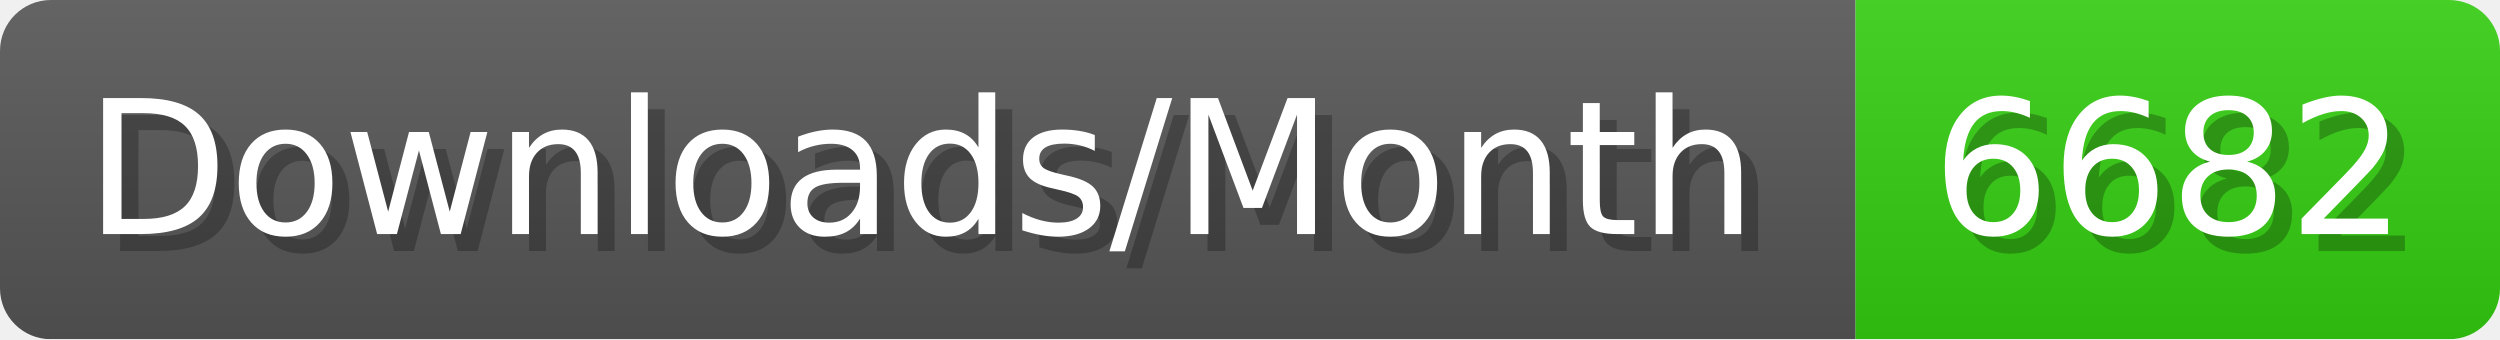
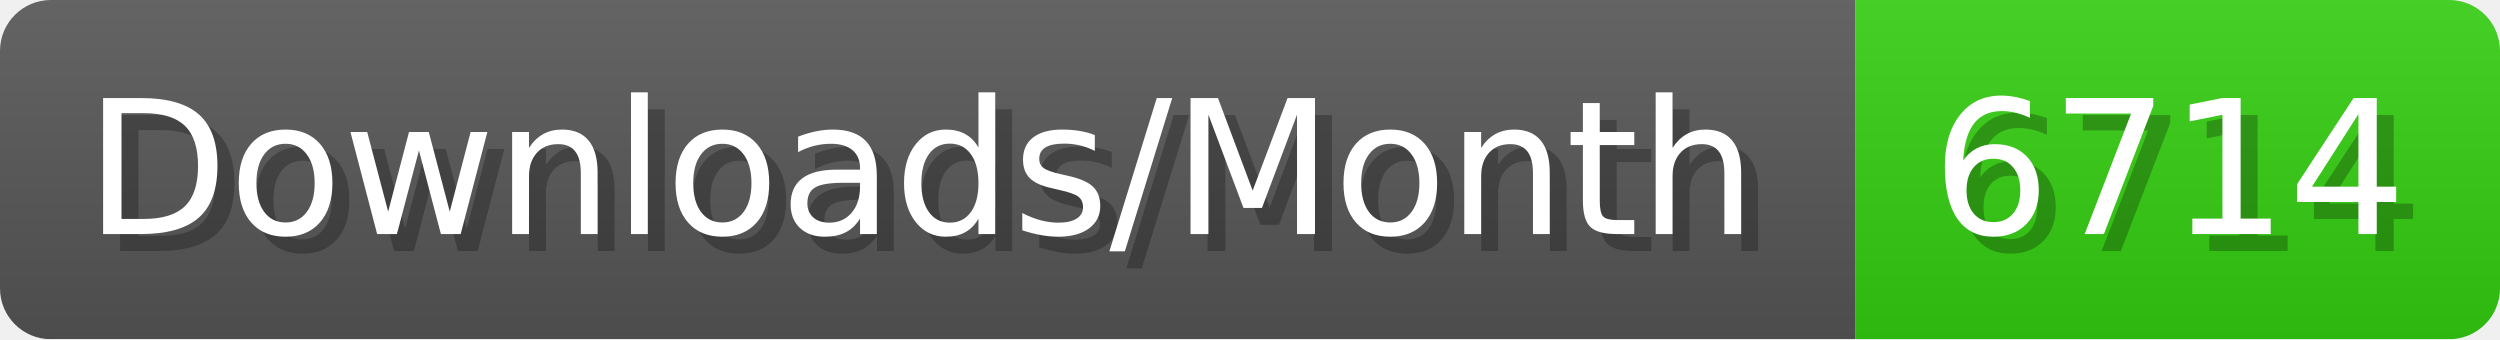
- <svg xmlns="http://www.w3.org/2000/svg" width="147.4" height="20" viewBox="0 0 1474 200" role="img" aria-label="Downloads/Month: 6682">
+ <svg xmlns="http://www.w3.org/2000/svg" width="147.4" height="20" viewBox="0 0 1474 200" role="img" aria-label="Downloads/Month: 6714">
  <linearGradient id="YlXUI" x2="0" y2="100%">
    <stop offset="0" stop-opacity=".1" stop-color="#EEE" />
    <stop offset="1" stop-opacity=".1" />
  </linearGradient>
  <mask id="JHhop">
    <rect width="1474" height="200" rx="30" fill="#FFF" />
  </mask>
  <g mask="url(#JHhop)">
    <rect width="1094" height="200" fill="#555" />
    <rect width="380" height="200" fill="#3C1" x="1094" />
    <rect width="1474" height="200" fill="url(#YlXUI)" />
  </g>
  <g aria-hidden="true" fill="#fff" text-anchor="start" font-family="Verdana,DejaVu Sans,sans-serif" font-size="110">
    <text x="60" y="148" textLength="994" fill="#000" opacity="0.25">Downloads/Month</text>
    <text x="50" y="138" textLength="994">Downloads/Month</text>
-     <text x="1149" y="148" textLength="280" fill="#000" opacity="0.25">6682</text>
-     <text x="1139" y="138" textLength="280">6682</text>
+     <text x="1149" y="148" textLength="280" fill="#000" opacity="0.25">6714</text>
+     <text x="1139" y="138" textLength="280">6714</text>
  </g>
</svg>
